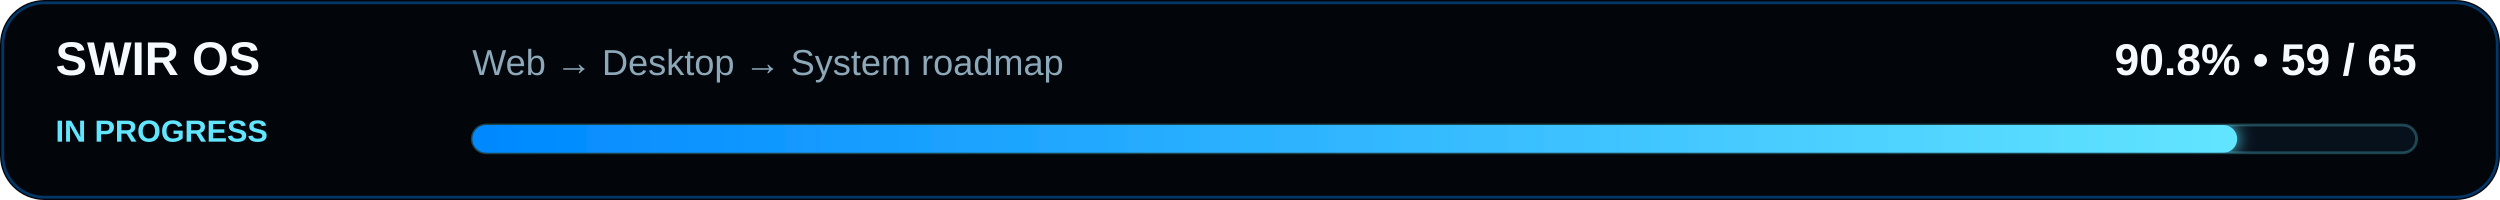
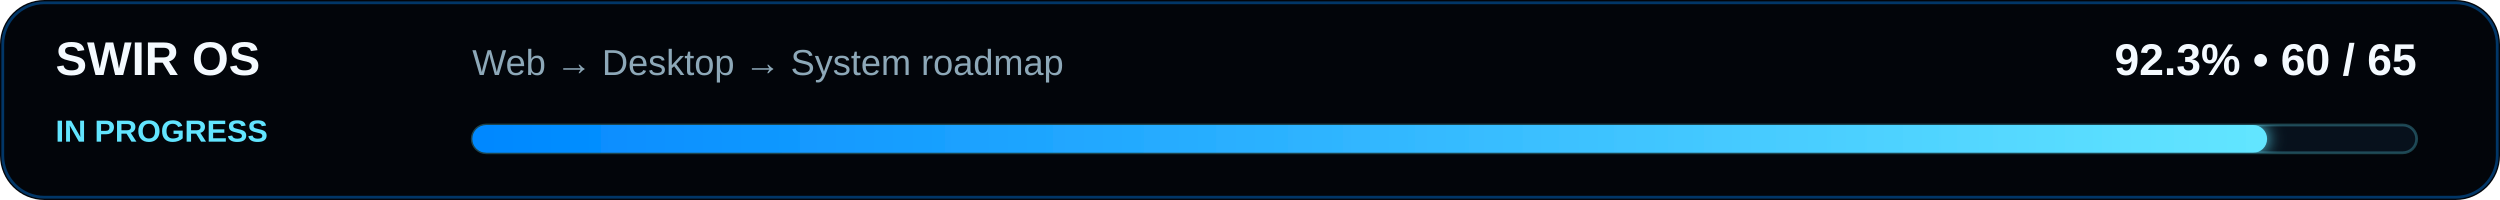
<svg xmlns="http://www.w3.org/2000/svg" viewBox="0 0 900 72" role="img" aria-labelledby="progressMiniTitle progressMiniDesc">
  <defs>
    <linearGradient id="progressGradient" x1="0" y1="0" x2="1" y2="0">
      <stop offset="0" stop-color="#0088FF" />
      <stop offset="1" stop-color="#62E5FF" />
    </linearGradient>
    <filter id="softGlow" x="-10%" y="-200%" width="120%" height="500%">
      <feGaussianBlur stdDeviation="3" result="blur" />
      <feMerge>
        <feMergeNode in="blur" />
        <feMergeNode in="SourceGraphic" />
      </feMerge>
    </filter>
    <clipPath id="miniTrackClip">
      <rect x="170" y="45" width="700" height="10" rx="5" />
    </clipPath>
  </defs>
  <rect width="900" height="72" rx="16" fill="#02050A" />
  <rect x="1" y="1" width="898" height="70" rx="15" fill="none" stroke="#0088FF" stroke-opacity="0.38" />
  <text x="20" y="27" fill="#F4FAFF" font-family="system-ui,Segoe UI,Arial,sans-serif" font-size="17" font-weight="700">SWIR OS</text>
  <text x="20" y="51" fill="#62E5FF" font-family="system-ui,Segoe UI,Arial,sans-serif" font-size="11" font-weight="700">IN PROGRESS</text>
  <text x="170" y="27" fill="#8DA8B8" font-family="system-ui,Segoe UI,Arial,sans-serif" font-size="13">Web → Desktop → System roadmap</text>
-   <text x="870" y="27" text-anchor="end" fill="#F4FAFF" font-family="system-ui,Segoe UI,Arial,sans-serif" font-size="16" font-weight="800">90.8% • 59 / 65</text>
+   <text x="870" y="27" text-anchor="end" fill="#F4FAFF" font-family="system-ui,Segoe UI,Arial,sans-serif" font-size="16" font-weight="800">92.3% • 60 / 65</text>
  <rect x="170" y="45" width="700" height="10" rx="5" fill="#07111C" stroke="#62E5FF" stroke-opacity="0.28" />
-   <rect x="170" y="45" width="635.385" height="10" rx="5" fill="url(#progressGradient)" clip-path="url(#miniTrackClip)" filter="url(#softGlow)" />
+   <rect x="170" y="45" width="646.154" height="10" rx="5" fill="url(#progressGradient)" clip-path="url(#miniTrackClip)" filter="url(#softGlow)" />
</svg>
